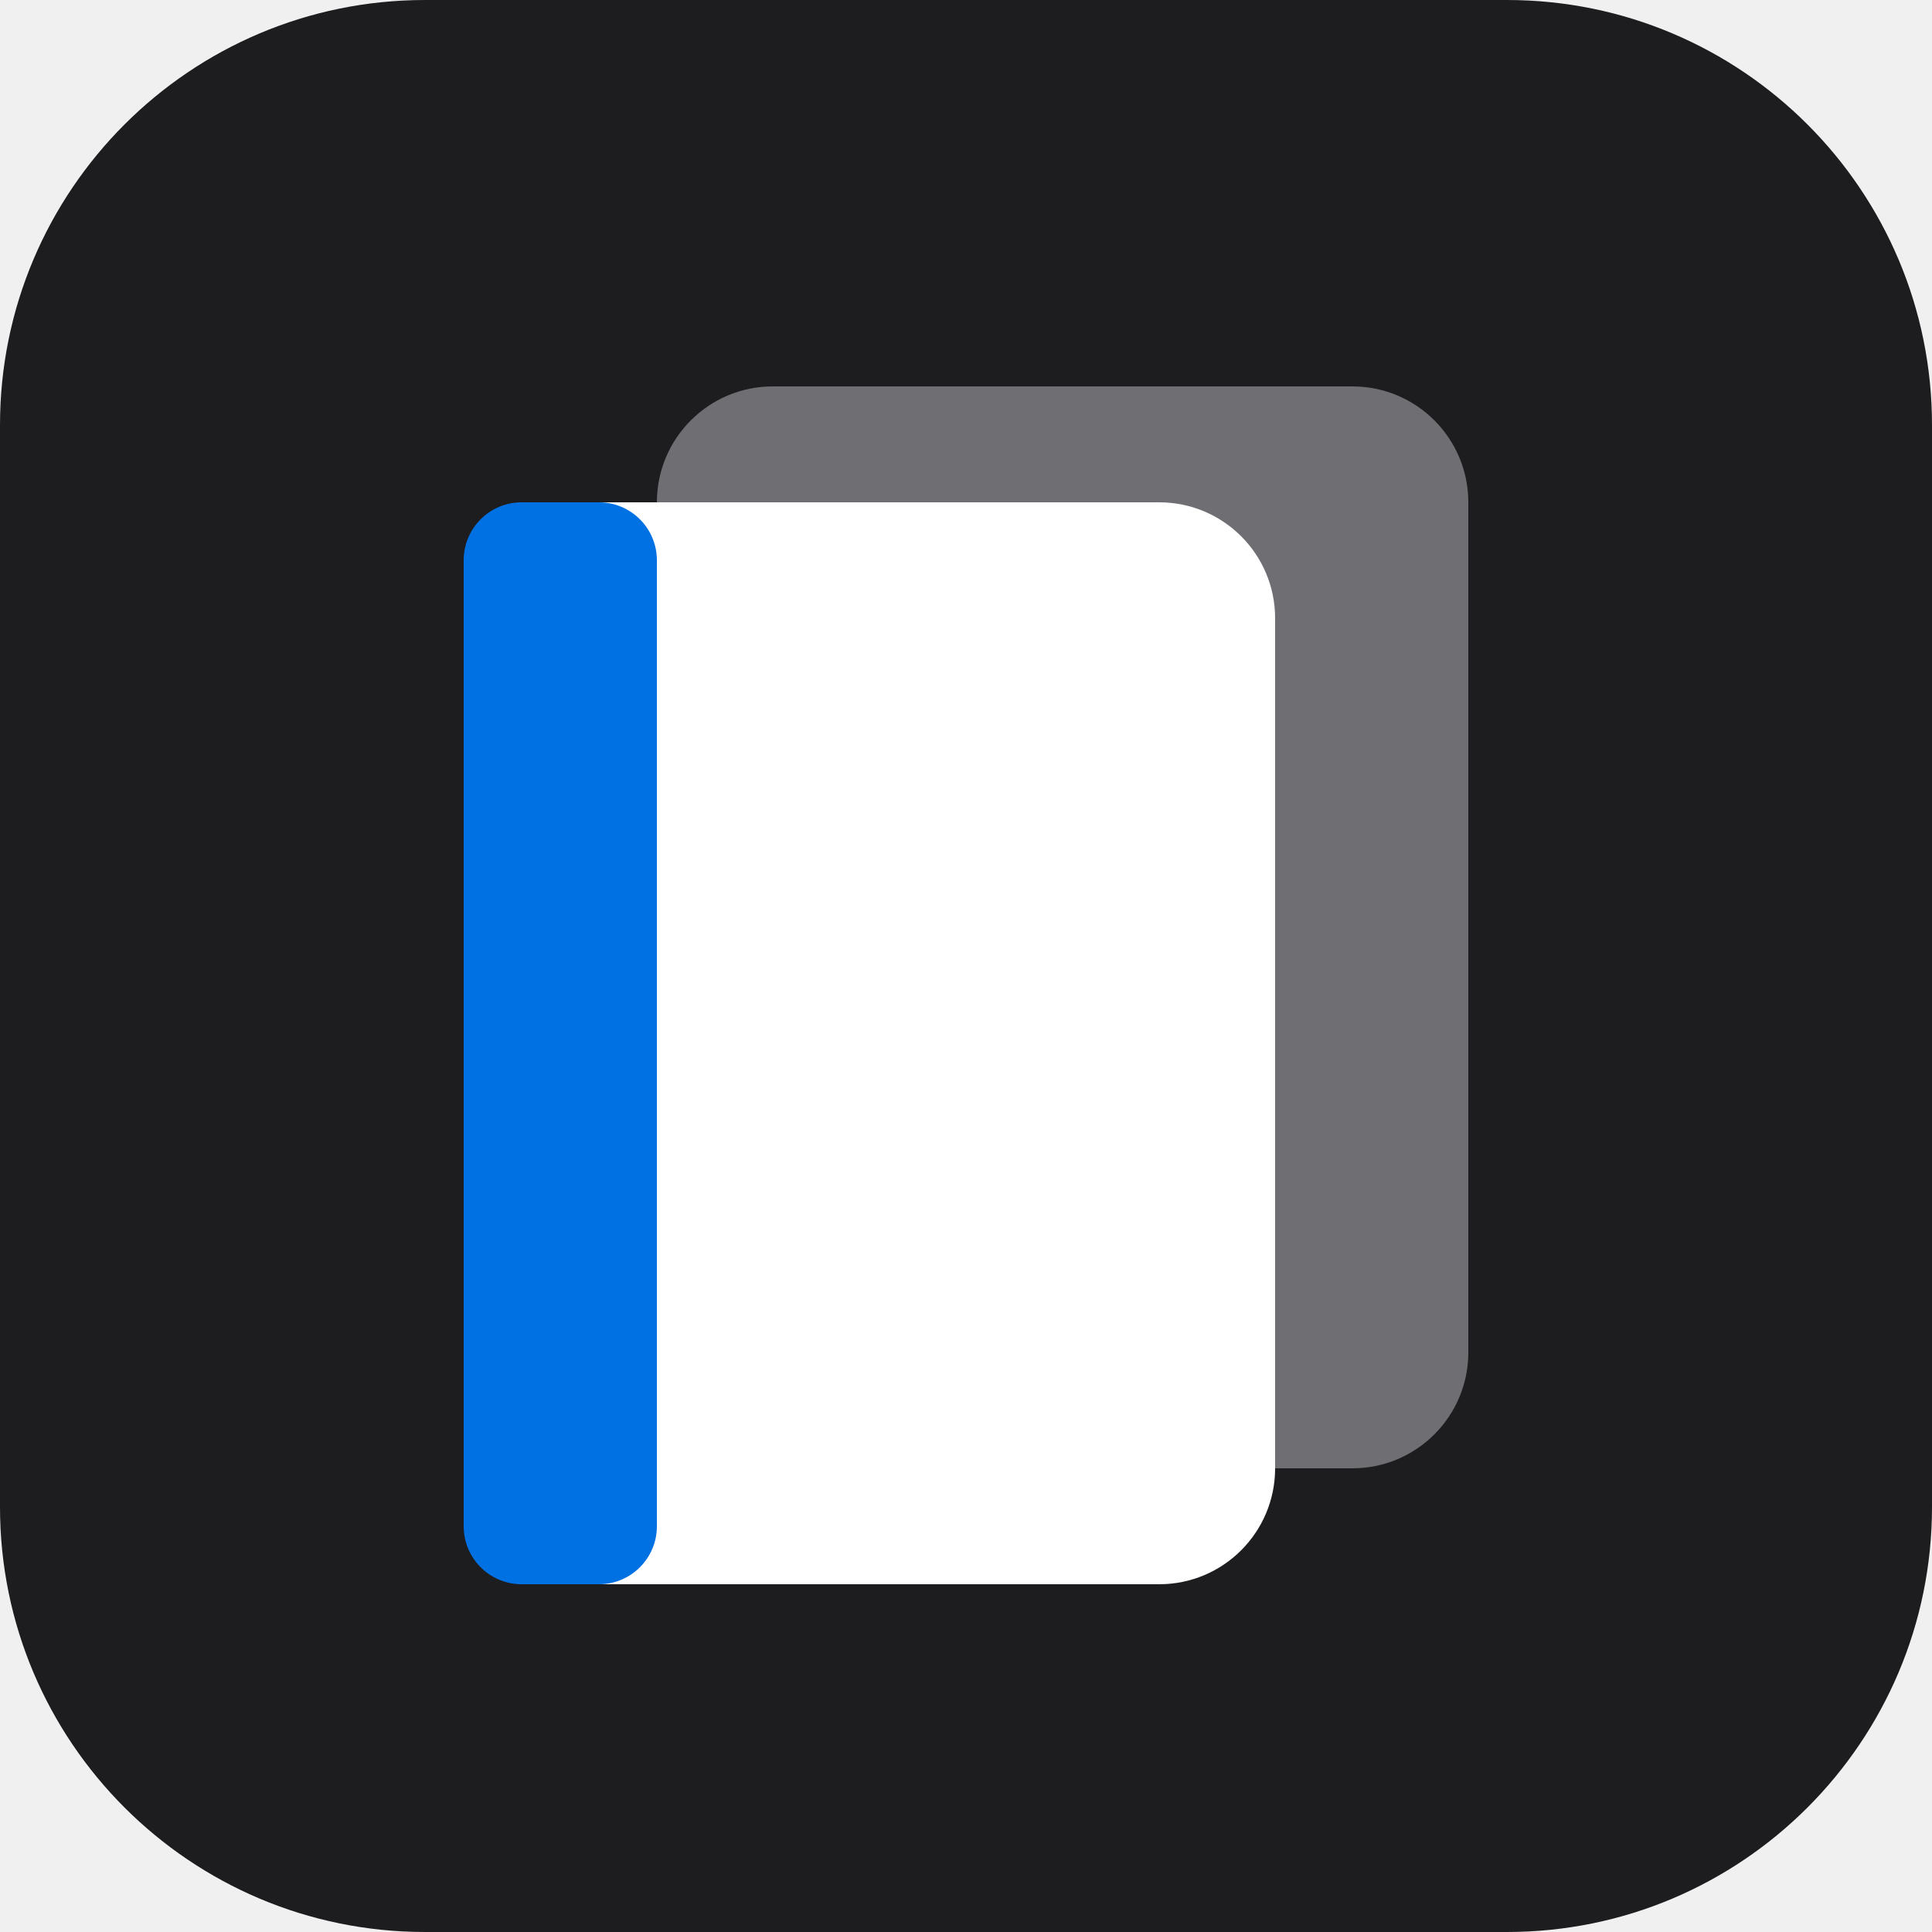
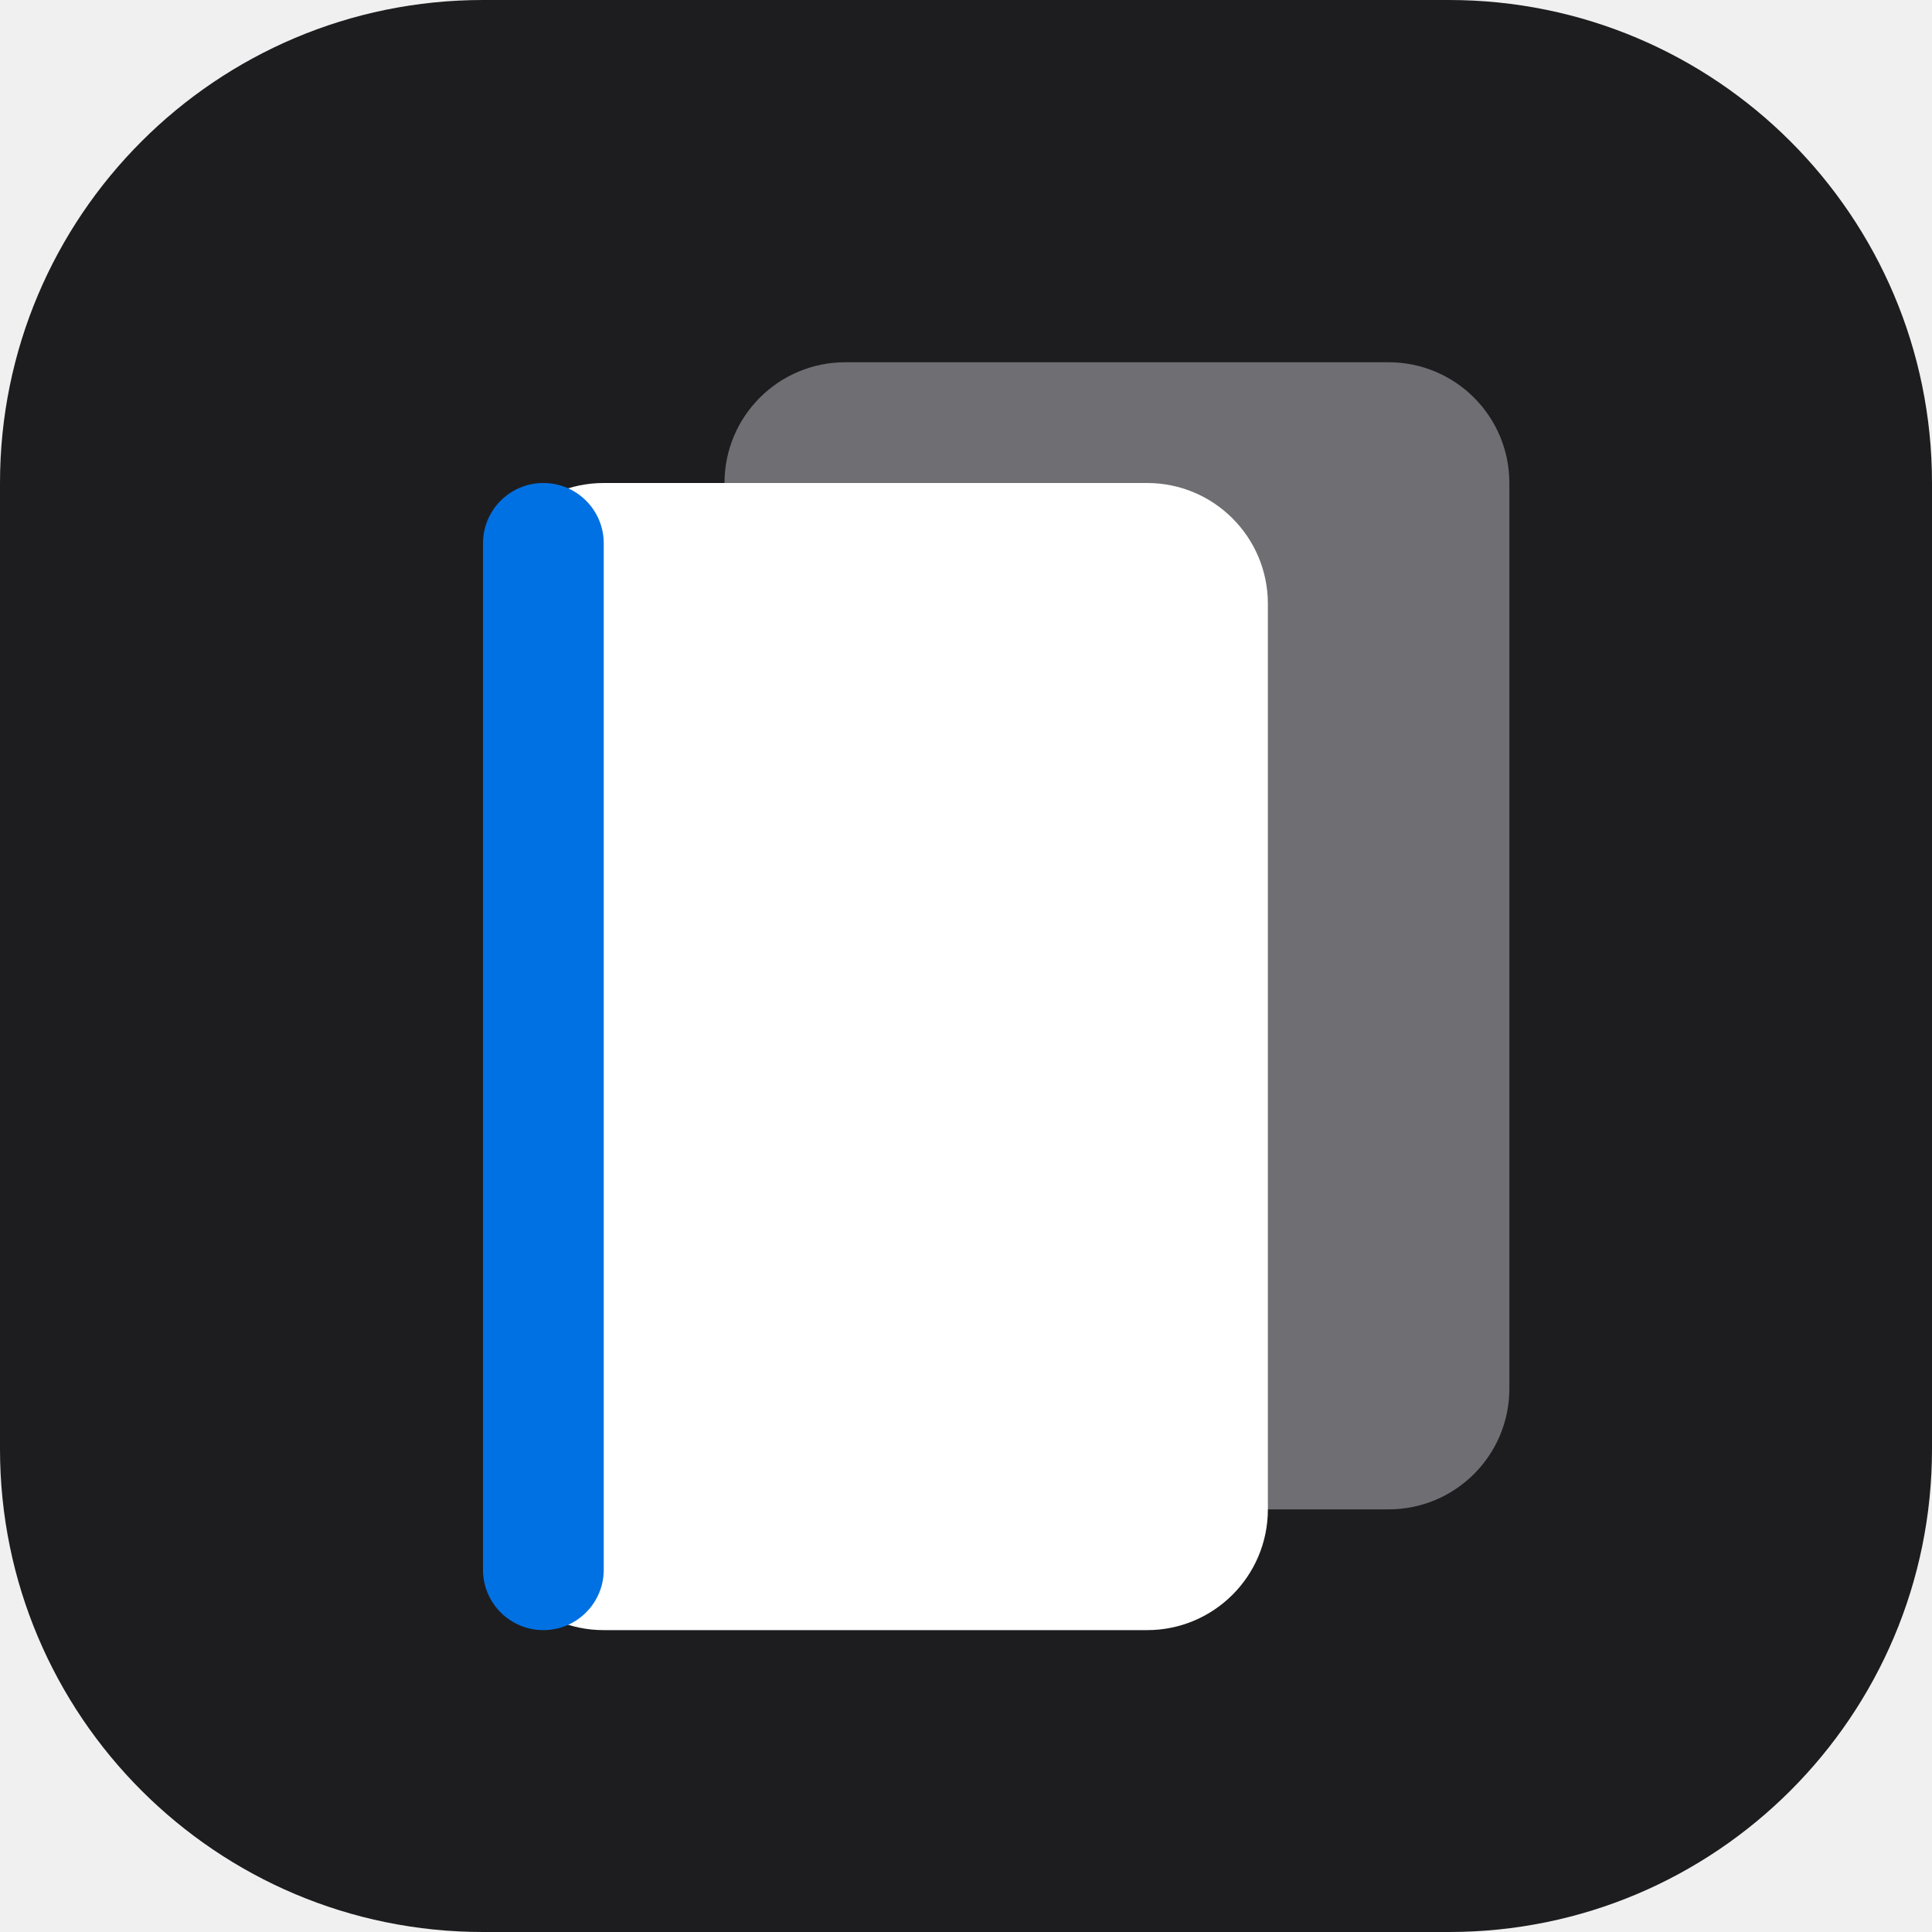
- <svg xmlns="http://www.w3.org/2000/svg" viewBox="0 0 100 100">
-   <rect width="100" height="100" rx="22" fill="#1d1d1f" />
-   <rect x="34" y="20" width="42" height="56" rx="6" fill="#6e6e73" />
-   <rect x="24" y="26" width="42" height="56" rx="6" fill="#ffffff" />
-   <rect x="24" y="26" width="10" height="56" rx="3" fill="#0071e3" />
+ <svg xmlns="http://www.w3.org/2000/svg" viewBox="0 0 32 32">
+   <rect width="32" height="32" rx="8" fill="#1D1D1F" />
+   <rect x="12" y="6" width="13" height="19" rx="2" fill="#6E6E73" />
+   <rect x="8" y="8" width="13" height="19" rx="2" fill="#FFFFFF" />
+   <rect x="8" y="8" width="2" height="19" rx="1" fill="#0071E3" />
</svg>
